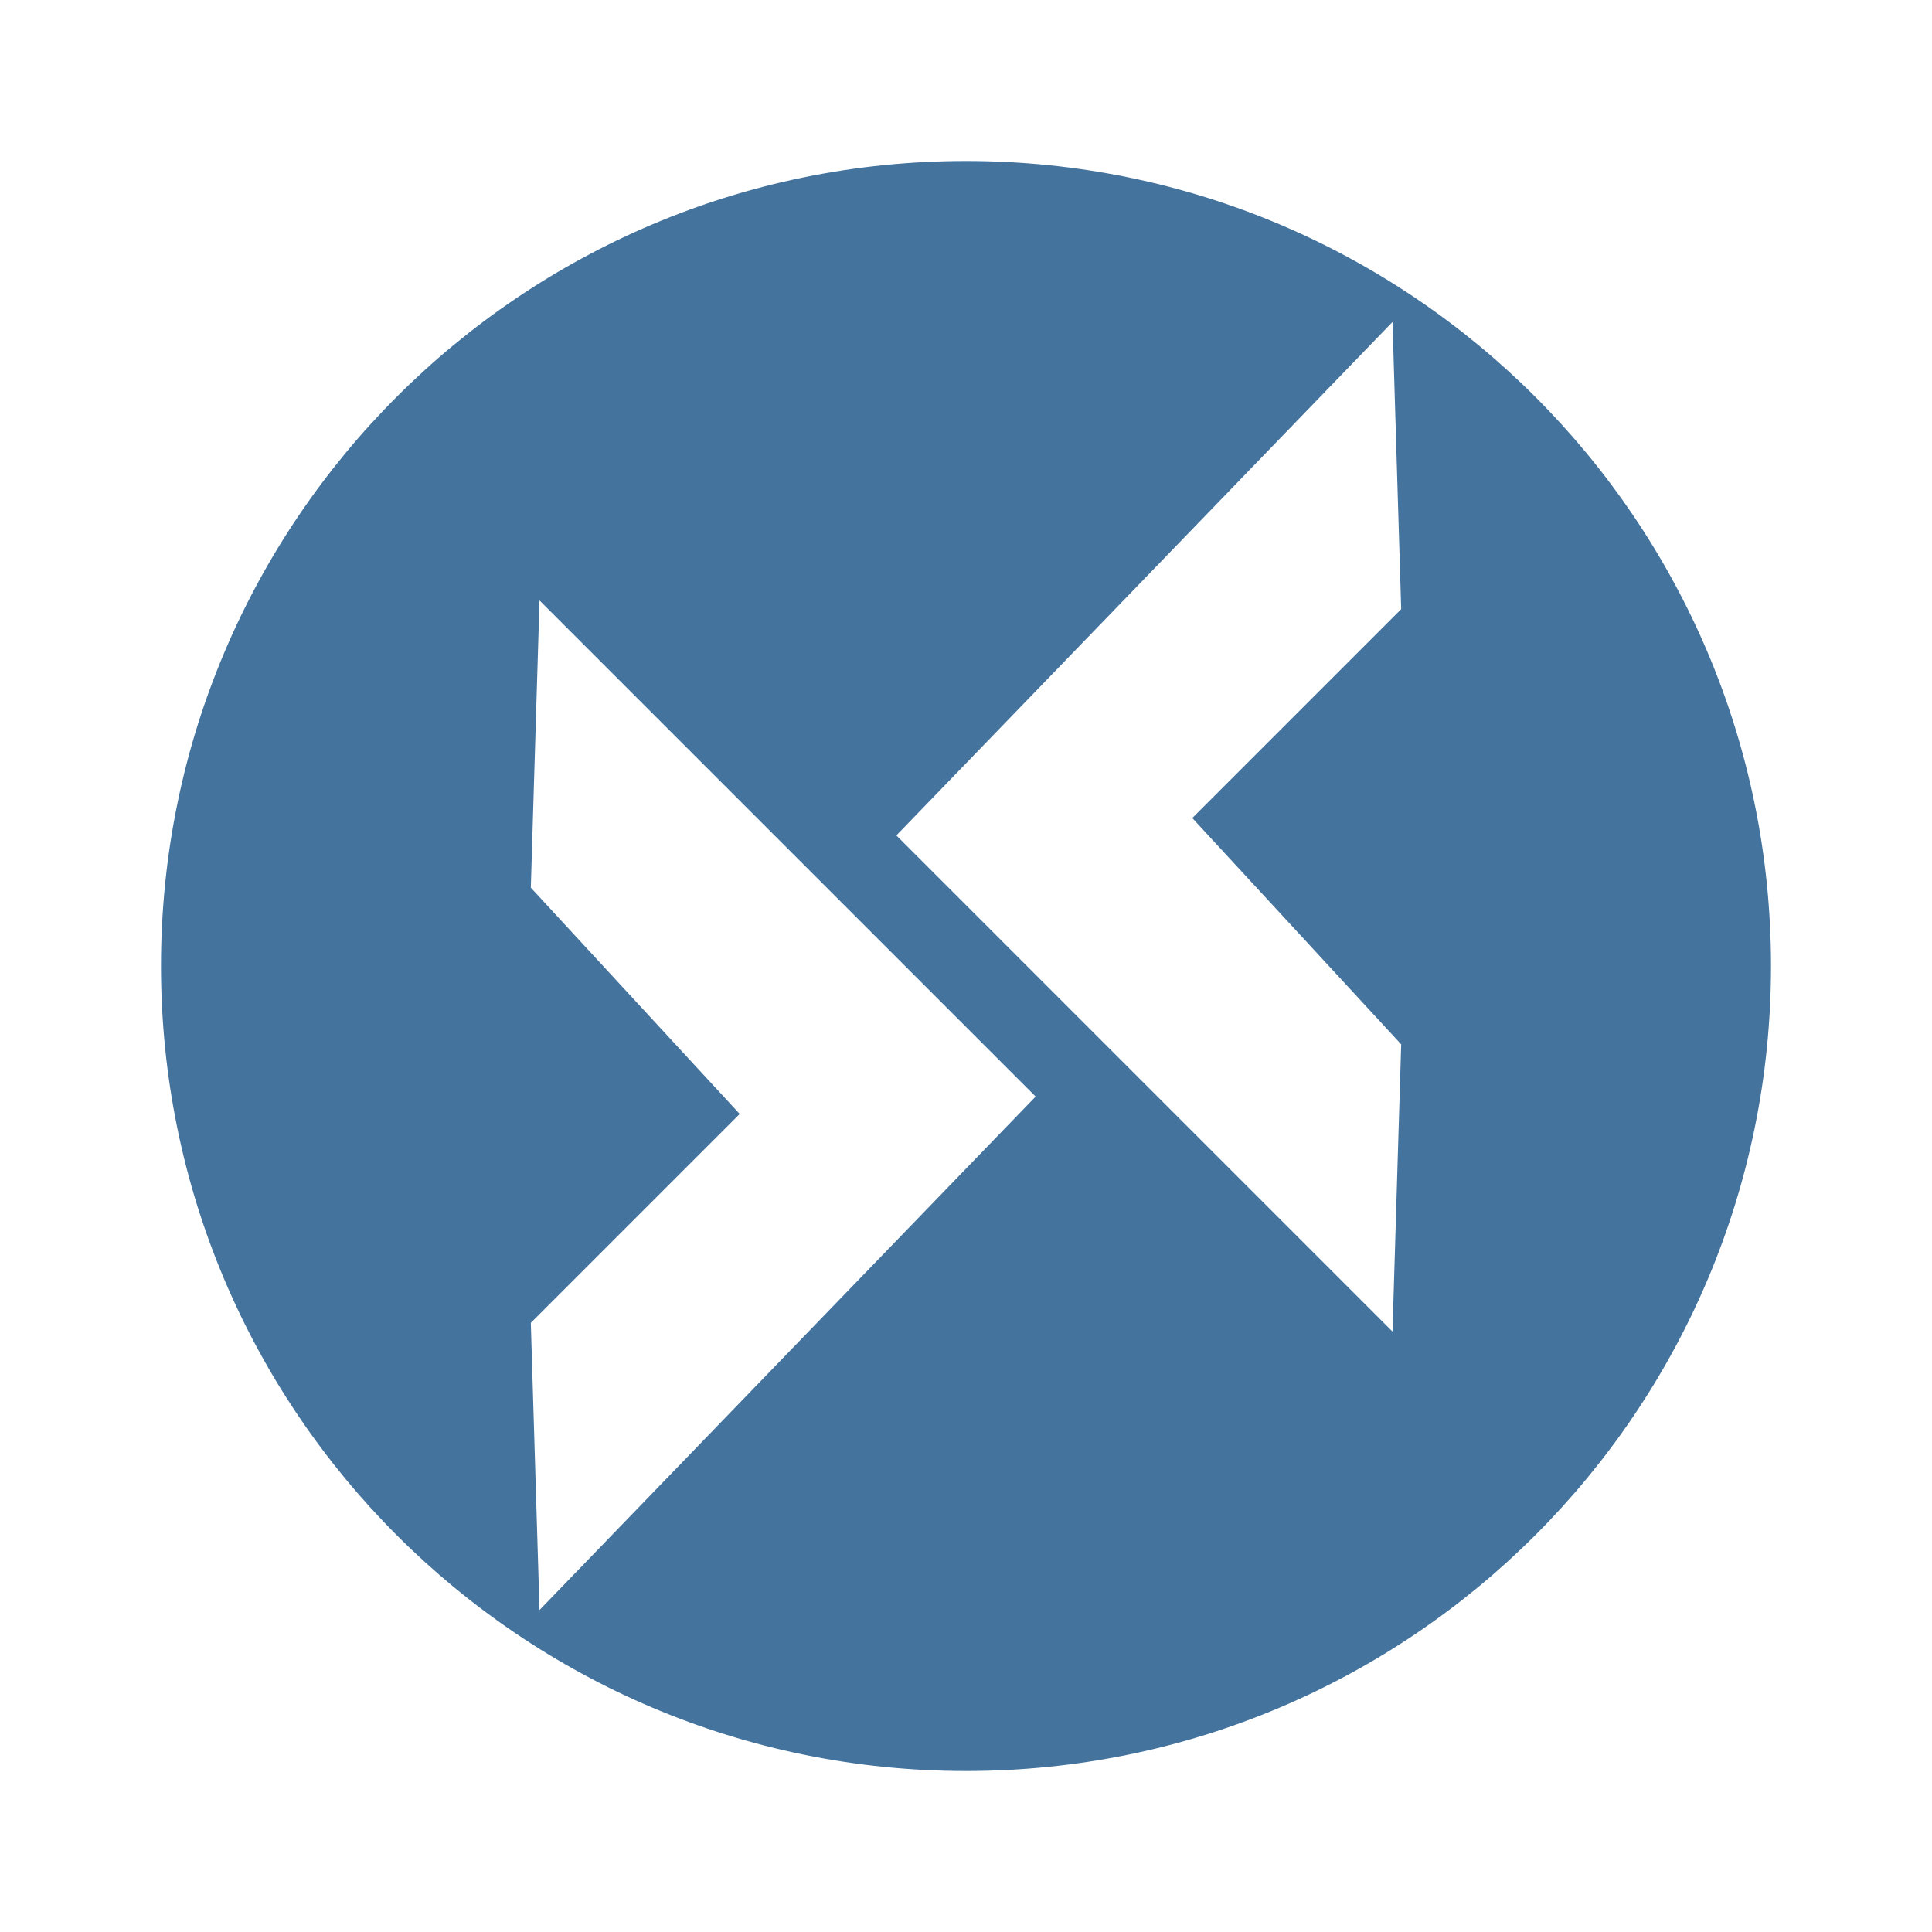
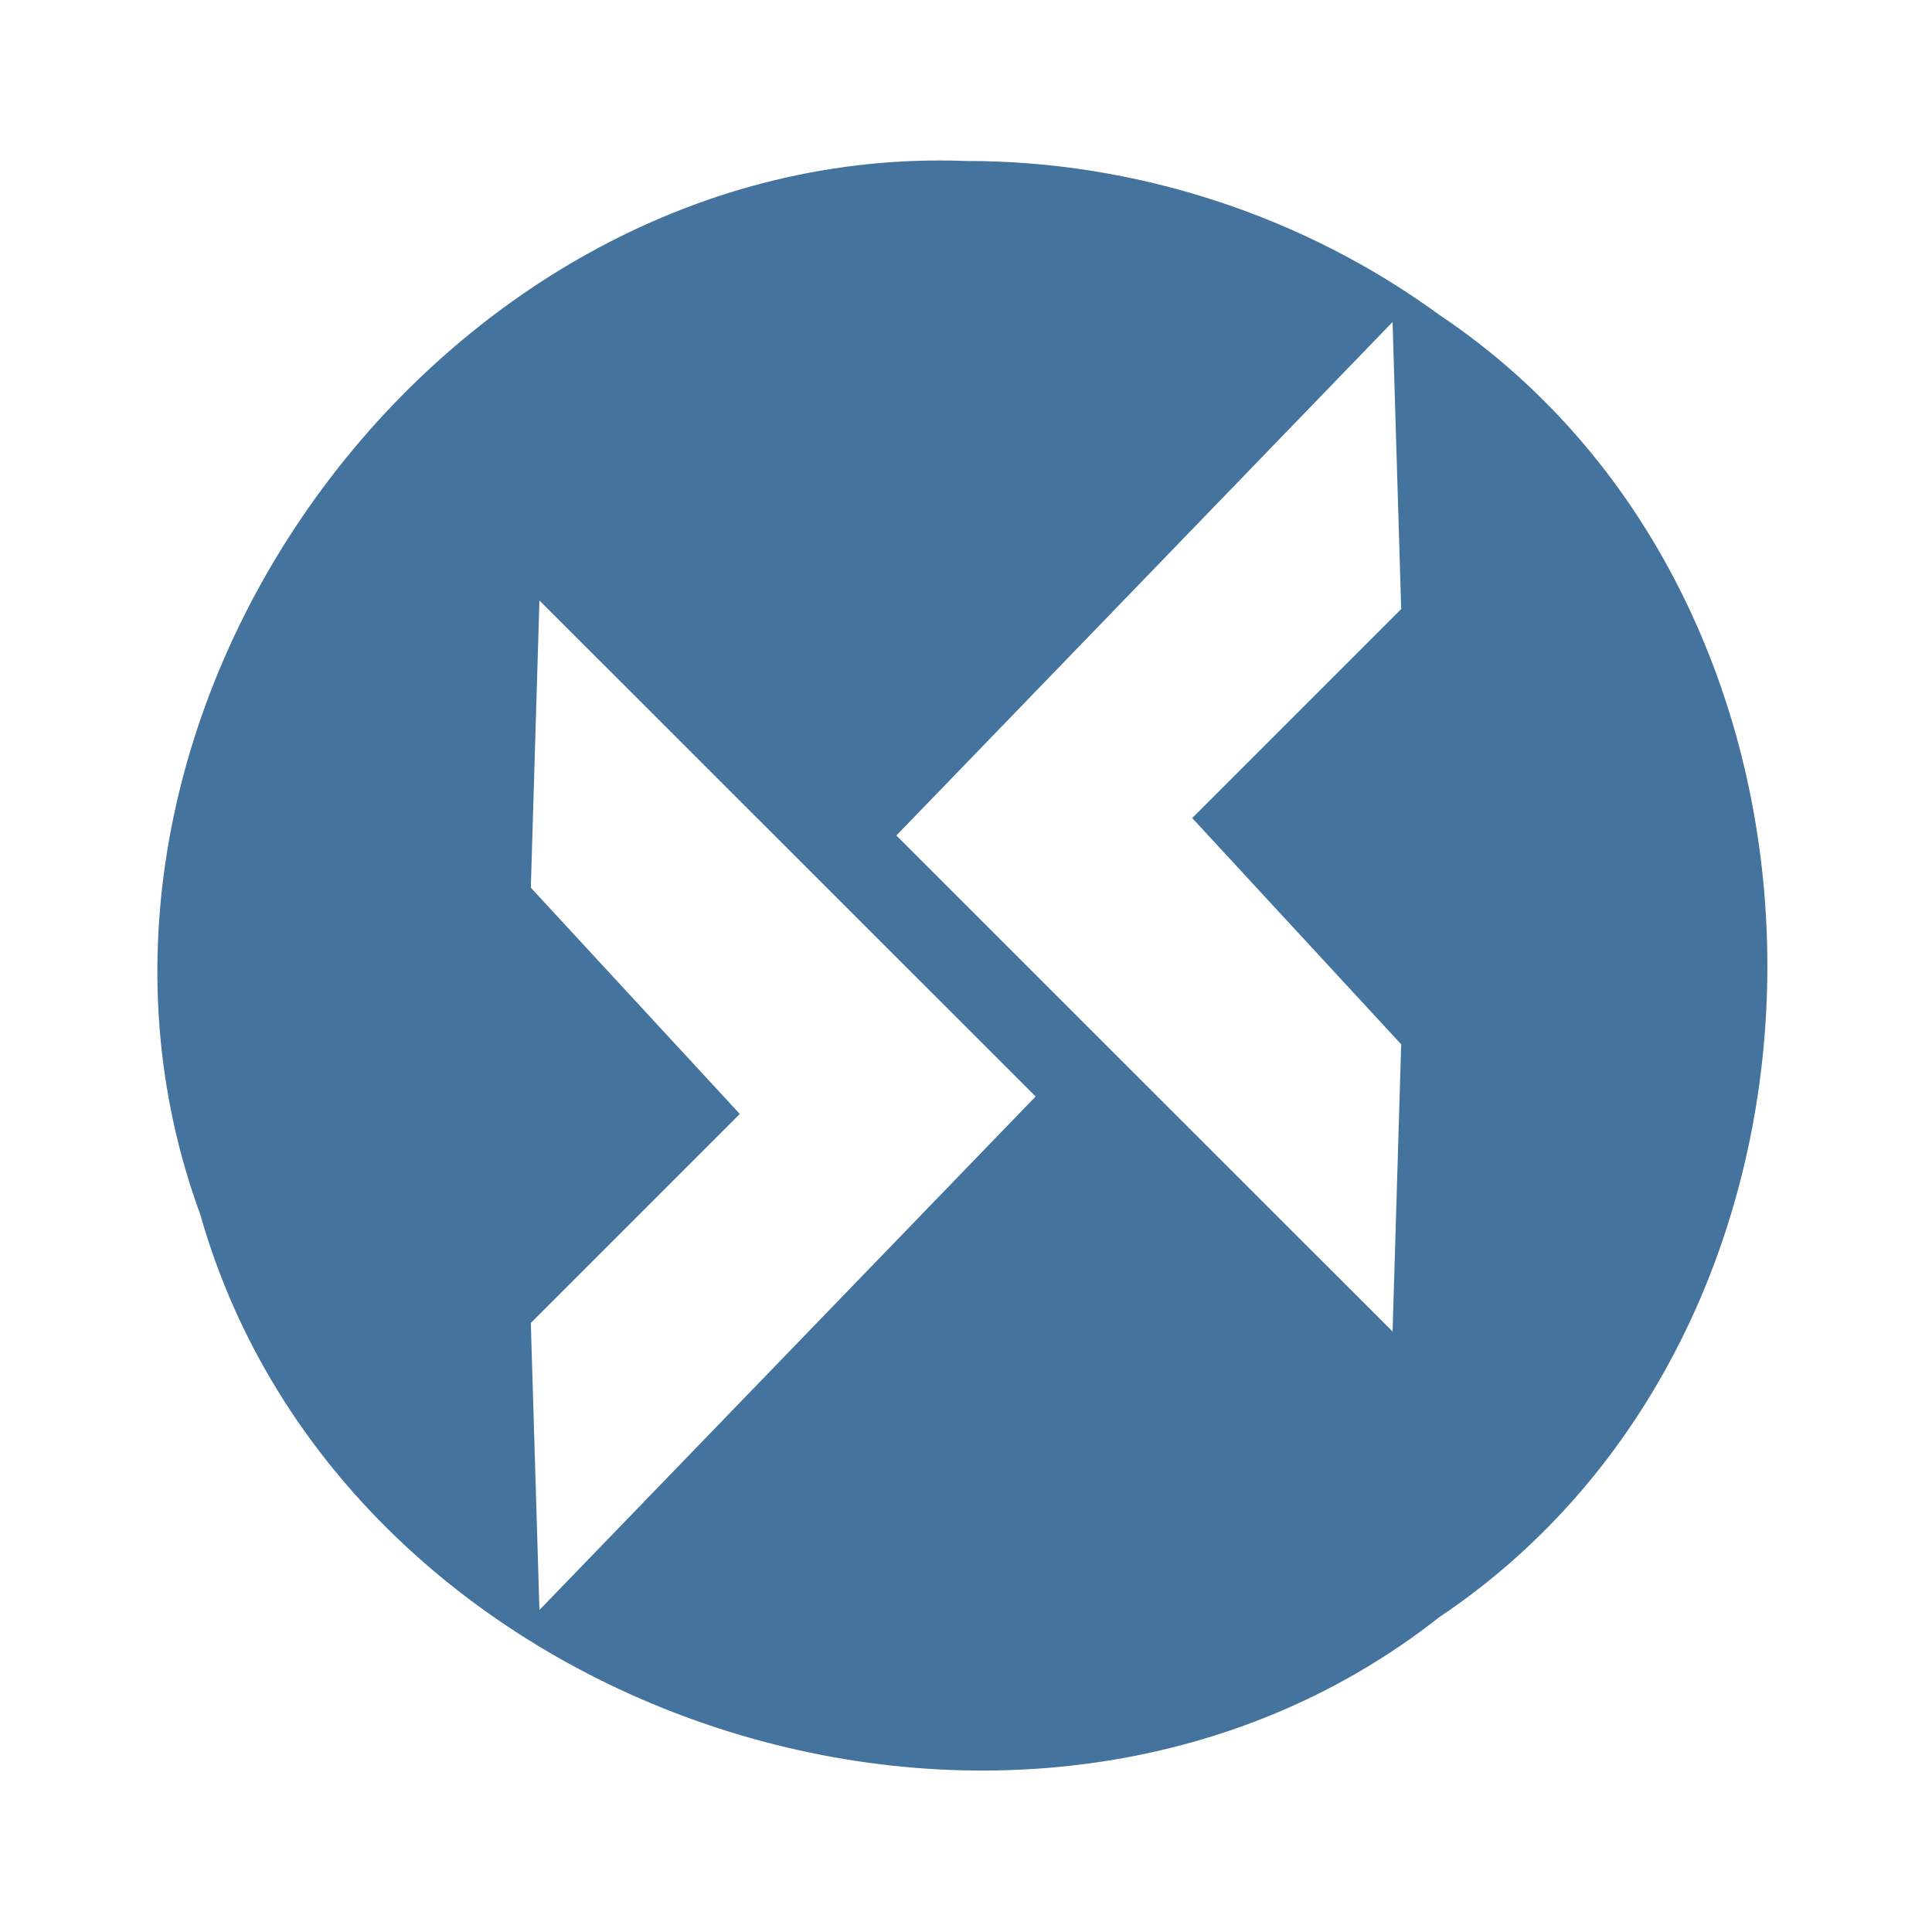
- <svg xmlns="http://www.w3.org/2000/svg" viewBox="0 0 24 24" width="24" height="24" fill="#44739e">
-   <path fill-rule="evenodd" d="M12 2 A10 10 0 1 1 12 22 A10 10 0 1 1 12 2 Z M 17.298 16.541 L 11.135 10.378 L 17.298 4 L 17.406 7.567 L 14.811 10.162 L 17.406 12.973 Z M 6.702 20 L 6.594 16.433 L 9.189 13.838 L 6.594 11.027 L 6.702 7.459 L 12.865 13.622 Z" />
+ <svg xmlns="http://www.w3.org/2000/svg" fill="#44739e" viewBox="0 0 24 24">
+   <path d="M12 2C5.462 1.75.231 8.95 2.489 15.09c1.782 6.293 10.247 9.051 15.389 5 5.436-3.64 5.436-12.54 0-16.18C16.185 2.674 14.096 1.995 12 2m5.299 2 .107 3.566-2.596 2.596 2.596 2.811-.107 3.568-6.164-6.162zM6.701 7.459l6.164 6.162L6.701 20l-.107-3.566 2.596-2.596-2.596-2.811z" />
</svg>
